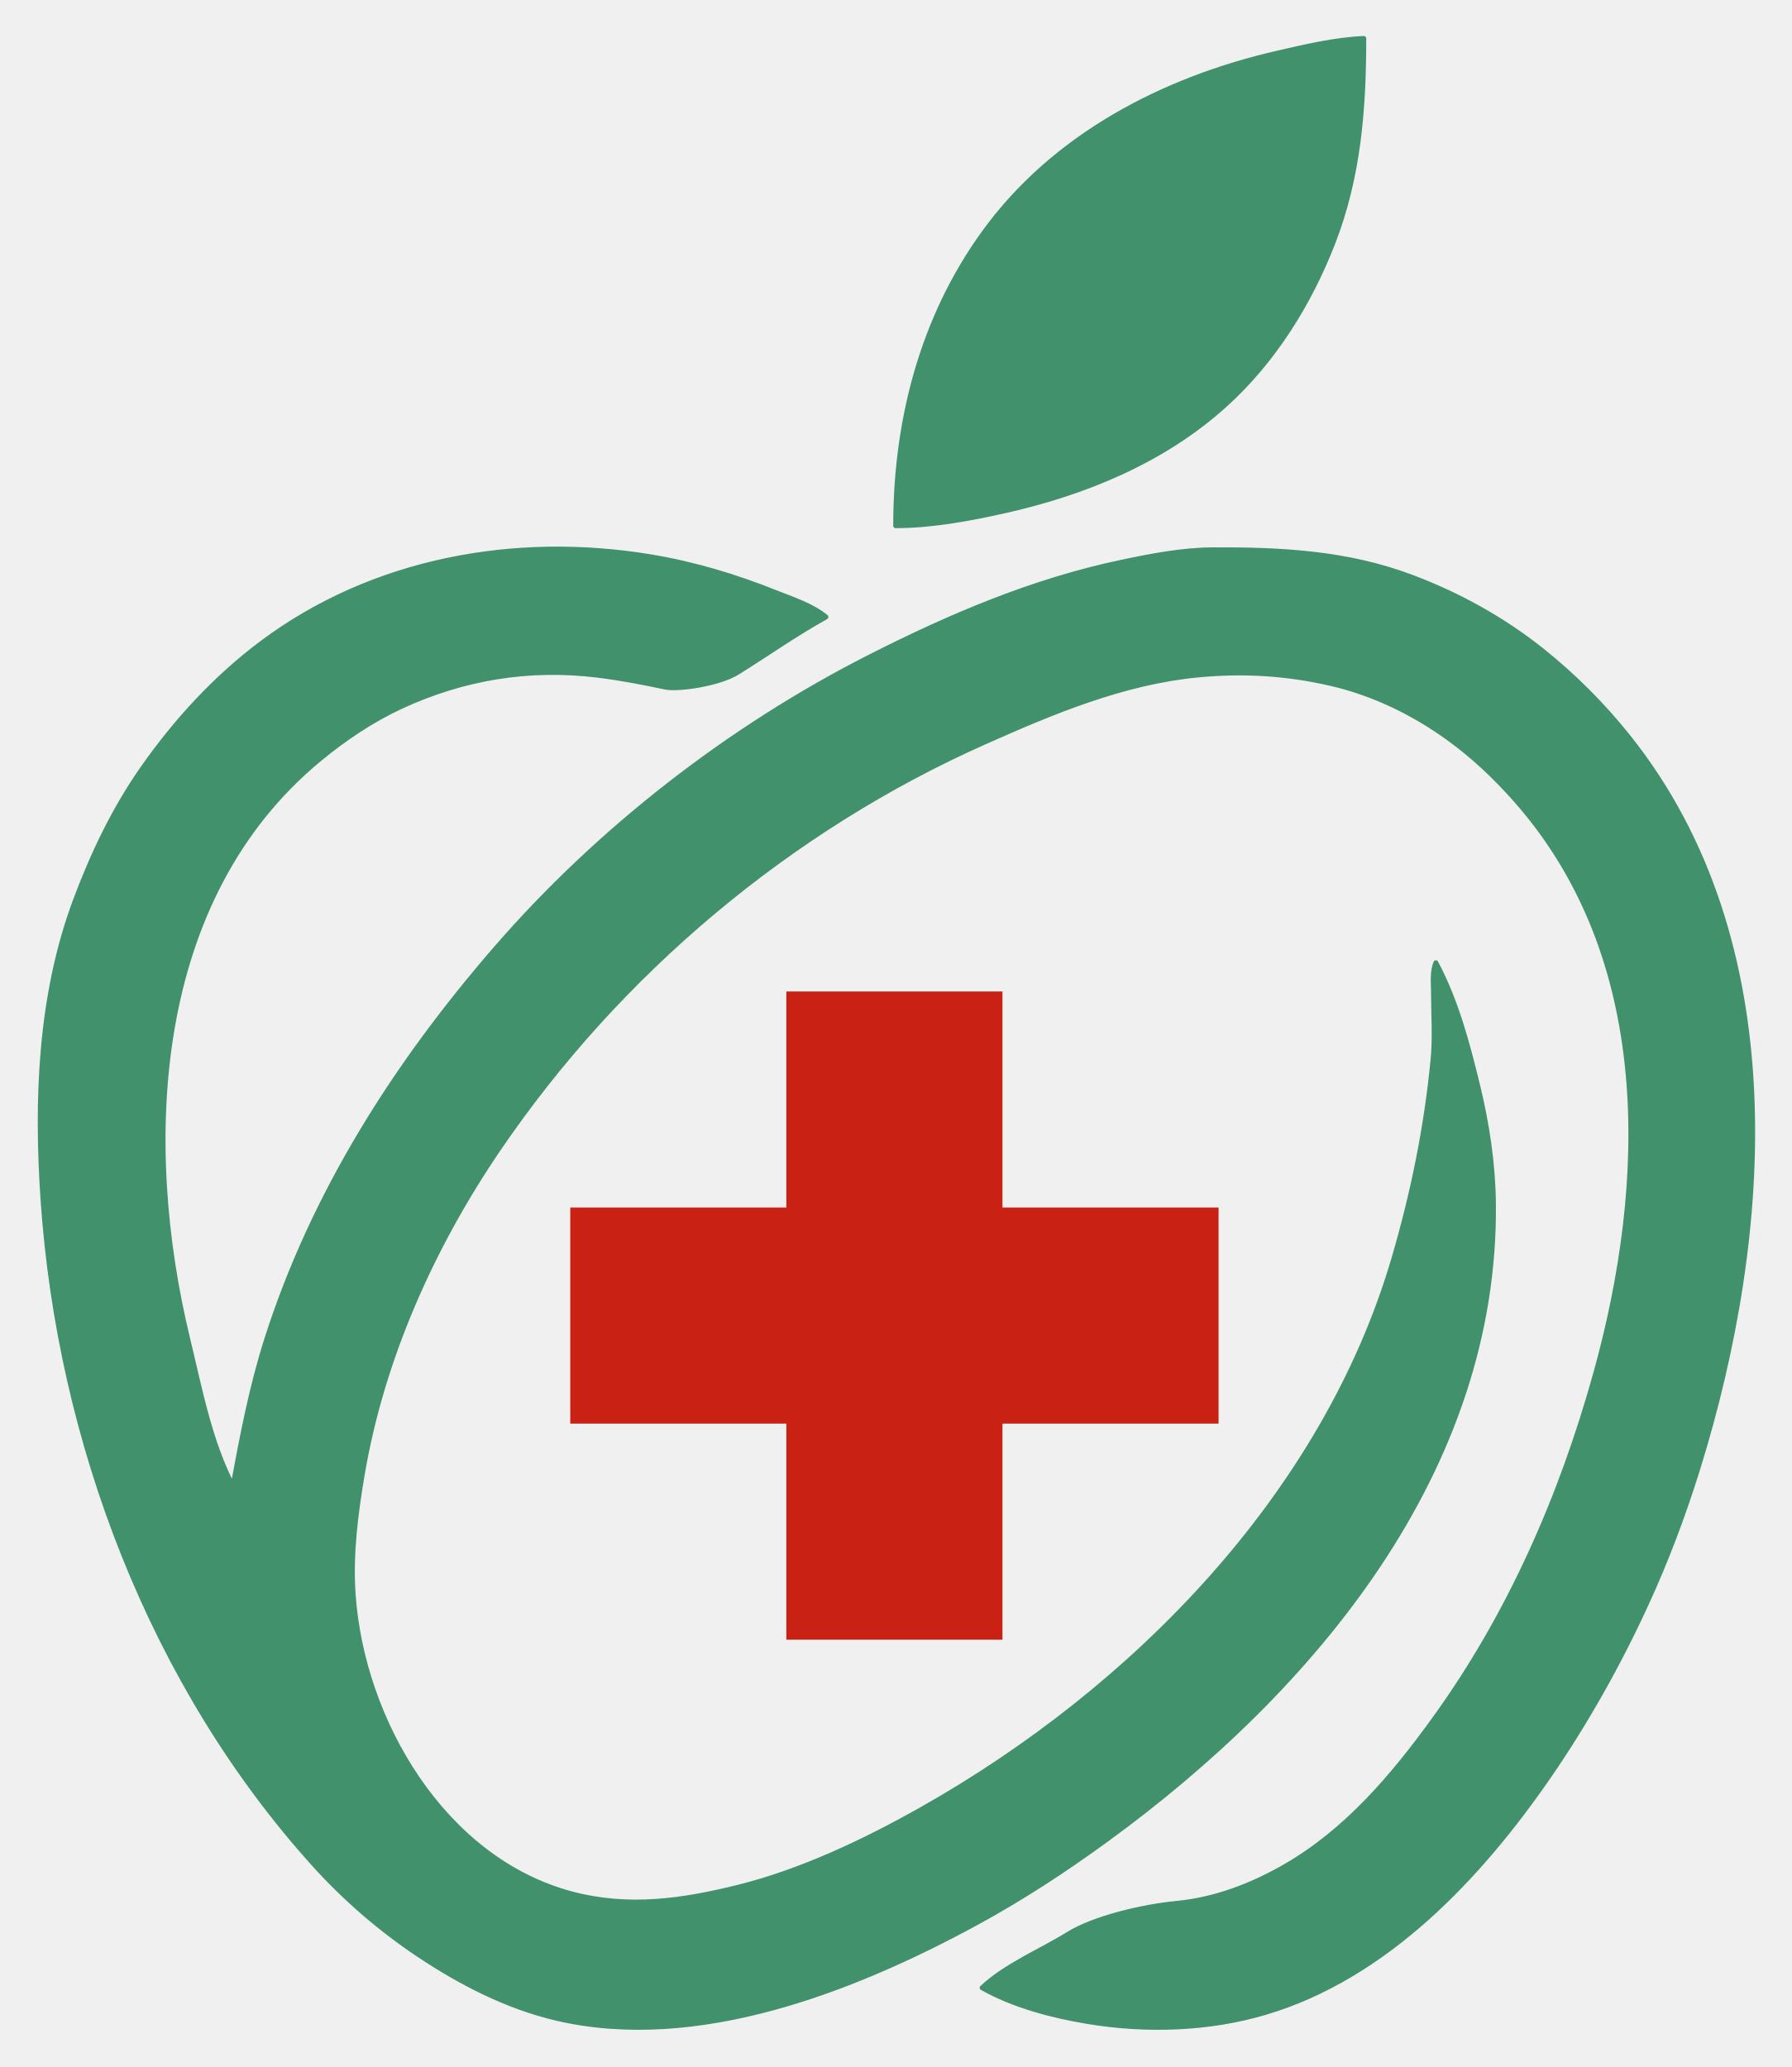
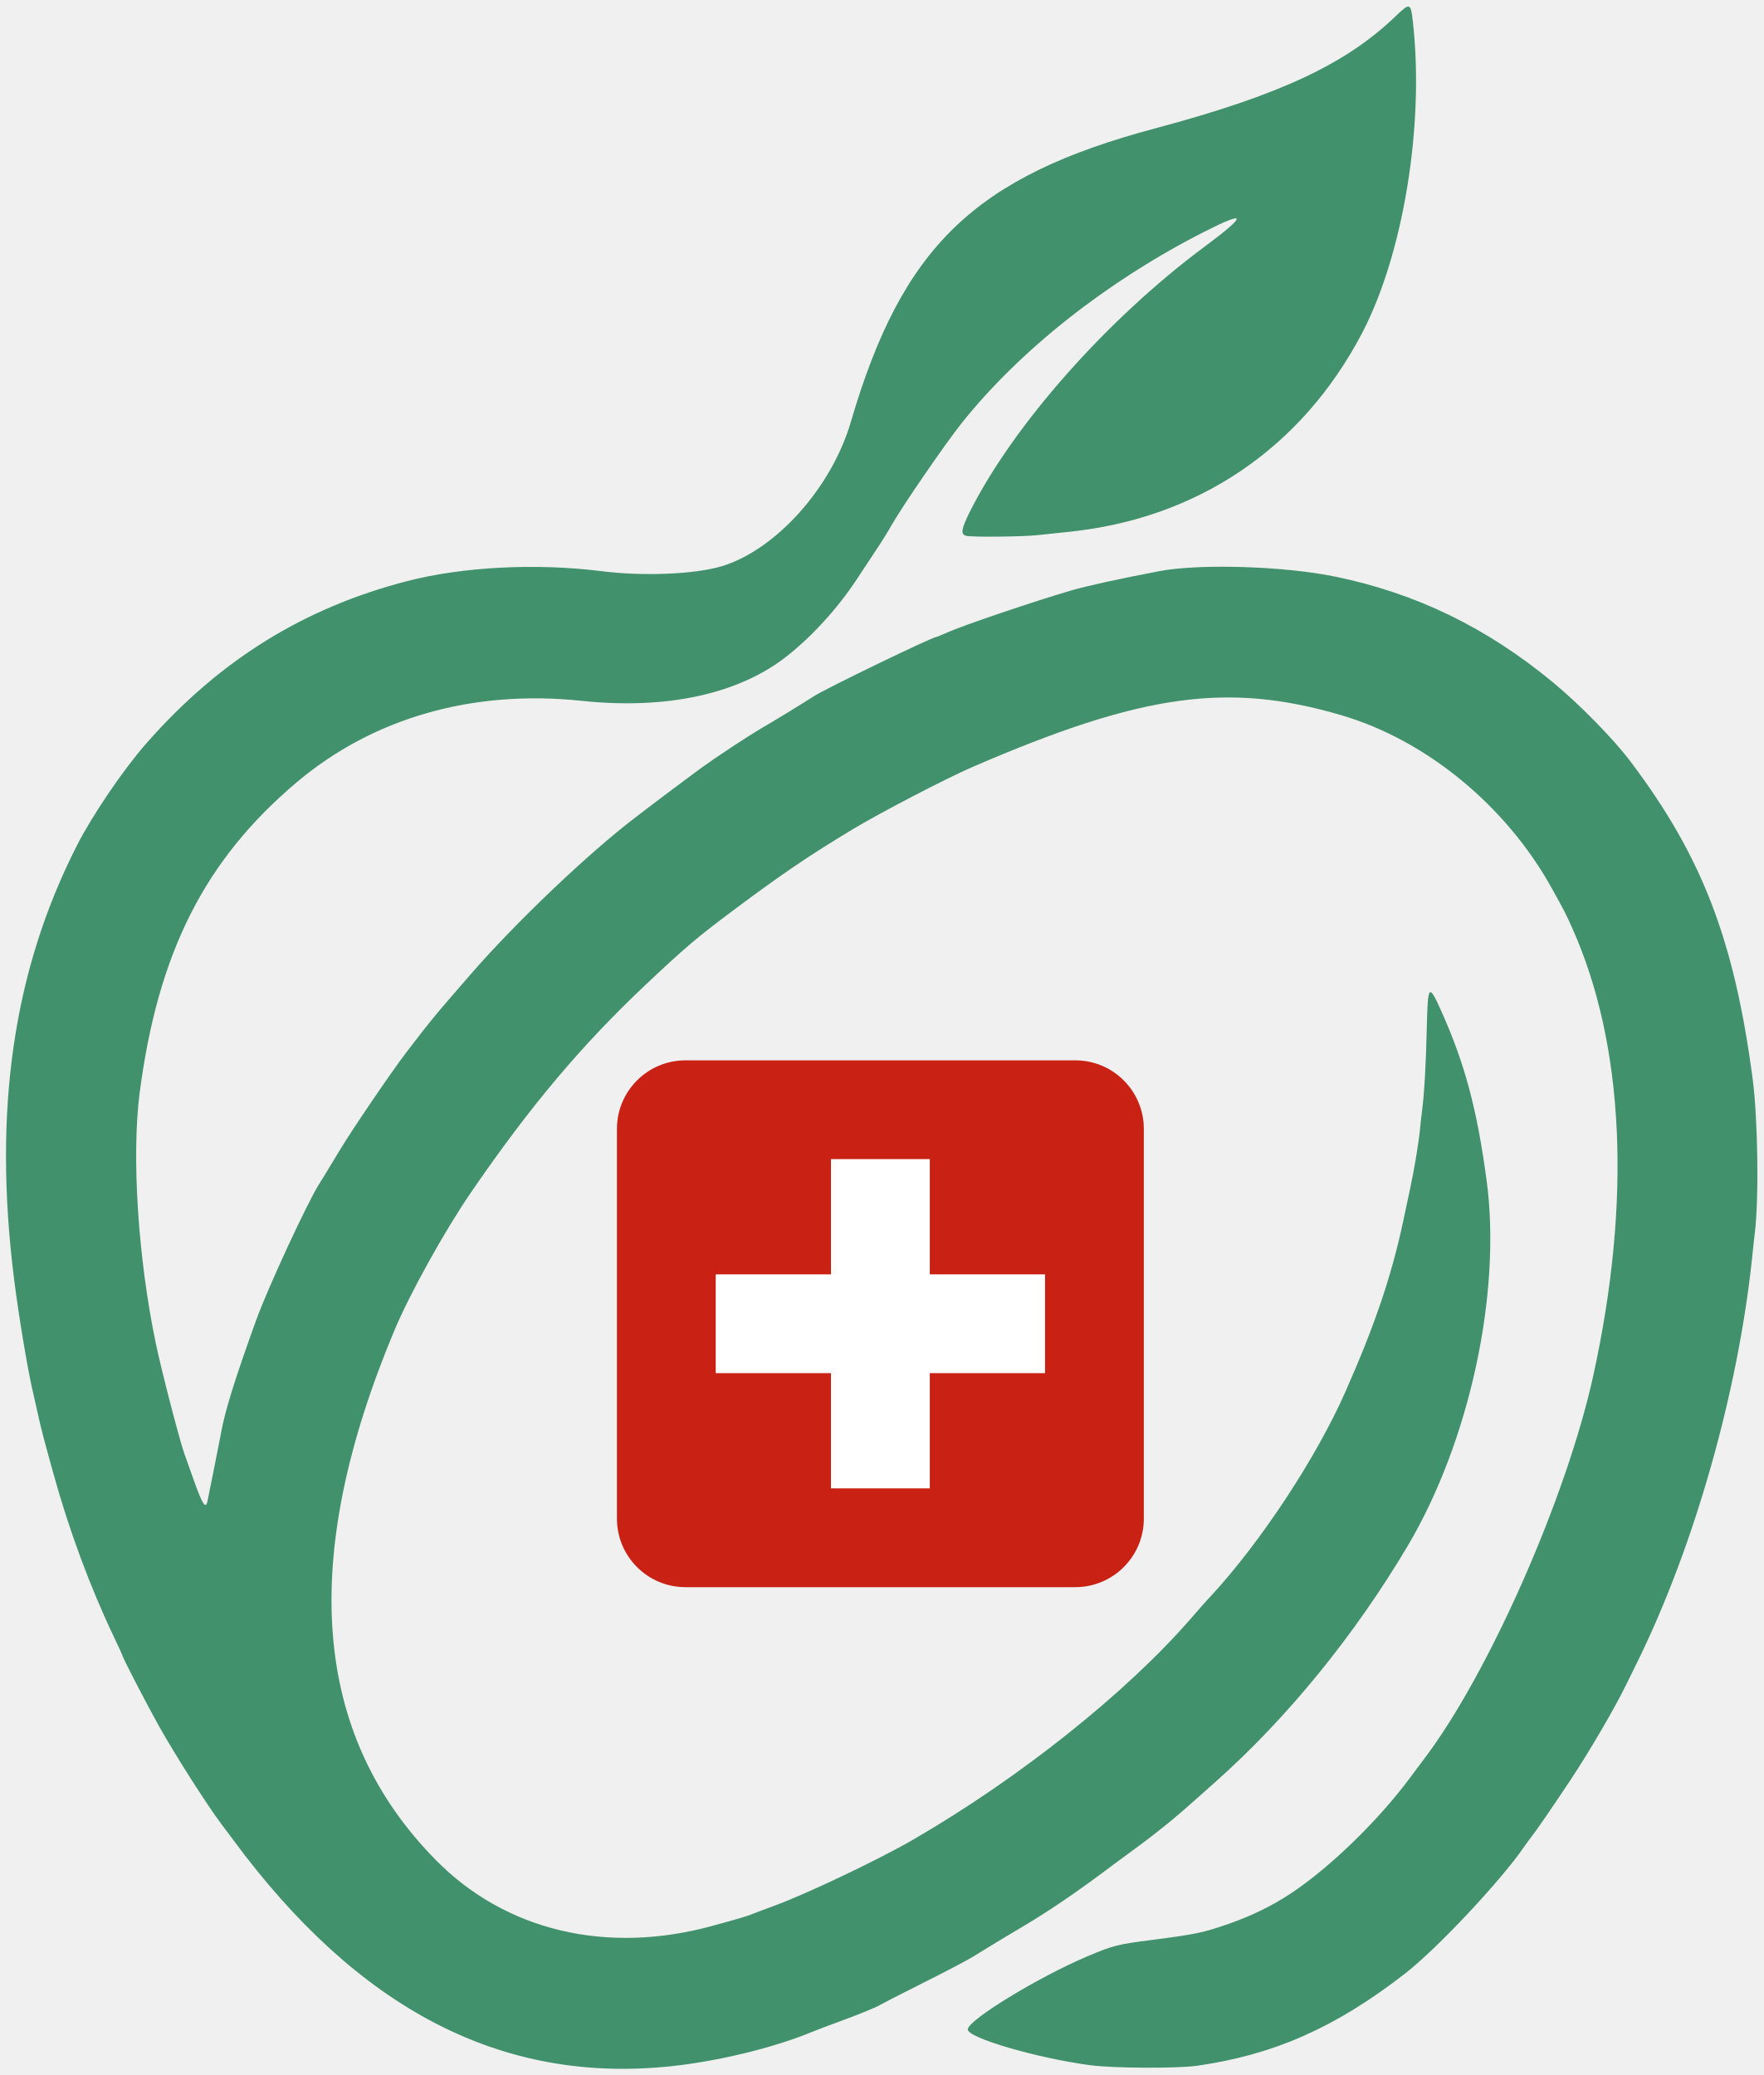
- <svg xmlns="http://www.w3.org/2000/svg" viewBox="17 60 746 861">
-   <g fill="#40916c" stroke="#40916c" stroke-width="2" stroke-linejoin="round">
-     <path d="M390 279C405.004 278.99 420.388 276.14 435 272.884C468.499 265.421 501.16 252.086 527 228.829C547.328 210.534 562.356 186.38 572.189 161C582.861 133.453 585 105.211 585 76C572.895 76.52 560.757 79.409 549 82.113C501.473 93.041 455.9 116.668 426.745 157C400.955 192.678 390 235.508 390 279z" />
-     <path d="M615 461C613.339 464.959 614 469.74 614 474C614 482.91 614.675 492.128 613.83 501C611.137 529.304 605.557 556.716 597.576 584C568.624 682.978 488.957 763.885 401 813.576C377.574 826.81 351.153 839.402 325 845.964C301.499 851.86 278.783 855.194 255 848.845C201.467 834.553 167.688 776.556 164.09 724C162.947 707.323 165.131 690.392 167.919 674C176.116 625.803 196.964 579.308 224.344 539C274.411 465.293 345.514 405.428 427 369.139C455.411 356.486 484.714 344.171 516 341.17C534.667 339.379 552.669 340.449 571 344.651C588.691 348.707 605.302 356.715 620 367.294C630.437 374.805 639.539 383.408 648.05 393C706.451 458.816 703.768 552.162 681.576 632C667.268 683.471 645.753 732.611 614.424 776C597.263 799.768 577.783 822.814 552 837.573C538.118 845.519 523.002 851.301 507 852.83C492.6 854.2 472.4 859.1 462 865.576C450.445 872.735 435.909 878.692 426 888C438.967 895.372 455.356 899.659 470 902.08C494.333 906.103 520.254 905.328 544 898.279C594.225 883.372 633.212 841.731 661.974 800C677.574 777.366 691.224 752.979 702.691 728C711.029 709.84 718.102 691.064 724.026 672C754.597 573.601 763.153 452.284 695.199 367C684.547 353.632 672.369 341.452 659 330.801C642.779 317.877 624.391 307.738 605 300.425C578.011 290.247 550.487 288.863 522 289.001C509.326 289.062 496.345 291.599 484 294.196C447.129 301.951 412.495 316.729 379 333.756C320.726 363.381 266.363 405.654 223.576 455C181.918 503.043 147.427 557.031 128.029 618C121.648 638.053 117.842 658.379 114 679C104.319 660.628 100.128 638.022 95.258 618C75.225 535.647 79.82 434.215 150 376.25C160.292 367.749 171.854 359.929 184 354.309C210.057 342.254 237.446 337.769 266 341.286C275.358 342.439 284.781 344.247 294 346.211C299.5 347.4 316.6 344.8 324 340.192C336.337 332.532 348.3 324.044 361 317C355.159 312.16 346.992 309.605 340 306.8C323.263 300.086 305.806 294.869 288 291.92C231.562 282.571 172.288 293.233 126 327.895C106.707 342.342 90.247 360.296 76.438 380C64.533 396.987 55.667 415.631 48.424 435C33.615 474.607 32.039 518.297 34.91 560C41.824 660.396 80.219 761.903 148.17 837C160.719 850.87 175.459 863.593 191 873.999C208.666 885.829 228.166 895.933 249 900.765C307.392 914.308 372.404 888.737 423 861.309C442.205 850.898 460.354 839.018 478 826.151C563.692 763.667 640.321 672.387 638.996 561C638.801 544.611 636.26 527.905 632.374 512C628.129 494.625 623.485 476.915 615 461z" />
-   </g>
-   <path fill="#c92215" d="M344.5 473h90v90h90v90h-90v90h-90v-90h-90v-90h90z" />
+ <svg xmlns="http://www.w3.org/2000/svg" viewBox="345 124 1312 1544">
+   <path fill="#40916c" d="M844.0 1661.5C879.3 1657.8 921.2 1647.6 949.5 1635.8C953.4 1634.2 962.1 1630.9 969.0 1628.4C981.8 1623.8 997.7 1617.3 999.5 1616.0C1000.0 1615.6 1014.0 1608.4 1030.5 1600.1C1047.0 1591.9 1064.1 1582.9 1068.5 1580.2C1072.9 1577.5 1080.8 1572.7 1086.0 1569.5C1091.2 1566.3 1098.2 1562.2 1101.5 1560.2C1124.4 1546.8 1145.9 1532.2 1174.1 1510.9C1180.4 1506.2 1188.9 1500.0 1193.0 1497.0C1197.1 1494.0 1205.2 1487.8 1211.0 1483.1C1221.5 1474.6 1223.7 1472.7 1249.5 1449.7C1303.0 1402.1 1352.8 1340.8 1392.2 1274.5C1438.4 1196.6 1462.3 1085.8 1451.0 1002.2C1443.9 949.4 1434.9 915.8 1417.6 877.0C1407.9 855.3 1407.3 856.0 1406.5 889.5C1405.9 916.4 1404.6 938.4 1403.0 950.5C1402.5 954.4 1401.8 960.4 1401.5 964.0C1400.4 975.1 1397.1 994.9 1393.9 1009.5C1392.3 1017.2 1390.0 1027.8 1388.9 1033.0C1380.1 1074.0 1367.9 1110.0 1345.8 1160.0C1324.2 1208.8 1283.3 1271.0 1246.1 1311.4C1242.9 1314.7 1236.3 1322.2 1231.3 1328.0C1183.1 1383.6 1103.5 1447.0 1024.5 1492.8C999.2 1507.5 945.3 1533.2 921.0 1542.1C913.6 1544.8 905.9 1547.7 904.0 1548.5C900.5 1549.9 896.6 1551.1 875.5 1556.9C796.6 1578.7 721.1 1560.8 669.2 1508.0C577.3 1414.7 567.1 1284.3 638.4 1114.0C650.0 1086.4 675.7 1040.0 695.6 1011.0C739.5 947.0 777.5 901.9 825.5 856.6C855.1 828.7 863.5 821.6 890.5 801.4C927.1 774.1 946.2 761.1 979.5 741.0C1000.1 728.6 1049.5 702.9 1069.0 694.5C1194.7 640.2 1258.2 631.3 1343.0 656.2C1406.0 674.7 1465.3 723.4 1499.2 784.4C1508.4 800.9 1510.2 804.3 1514.7 814.5C1553.5 901.2 1559.0 1017.2 1530.4 1147.5C1510.6 1237.9 1452.8 1369.0 1404.7 1432.6C1402.6 1435.3 1398.0 1441.5 1394.3 1446.5C1370.6 1478.5 1334.7 1513.4 1305.8 1532.6C1291.9 1541.9 1276.6 1549.4 1259.5 1555.4C1240.0 1562.2 1234.5 1563.3 1202.0 1567.5C1176.3 1570.8 1173.2 1571.6 1154.0 1579.7C1117.4 1595.2 1065.0 1627.2 1065.0 1634.1C1065.0 1640.4 1116.4 1655.4 1156.0 1660.7C1172.9 1663.0 1220.2 1663.2 1235.0 1661.2C1292.6 1653.1 1338.7 1632.7 1390.5 1592.4C1414.5 1573.7 1462.3 1522.7 1479.2 1497.8C1480.6 1495.8 1483.0 1492.5 1484.7 1490.3C1488.3 1485.8 1499.7 1469.1 1513.3 1448.7C1527.5 1427.3 1546.2 1395.3 1554.9 1377.5C1557.6 1372.0 1561.5 1364.1 1563.5 1360.0C1605.6 1274.2 1637.9 1160.4 1648.5 1060.5C1649.3 1052.2 1650.3 1043.9 1650.5 1042.0C1653.7 1017.0 1652.9 957.0 1649.0 927.1C1635.3 823.4 1611.4 761.3 1557.9 690.4C1545.0 673.4 1520.2 648.1 1500.1 631.5C1450.7 590.7 1398.1 565.3 1338.1 553.0C1299.9 545.2 1237.4 543.3 1207.5 549.0C1176.6 554.9 1153.9 559.9 1141.5 563.5C1114.2 571.5 1062.0 589.2 1050.3 594.4C1045.8 596.4 1041.9 598.0 1041.5 598.0C1038.6 598.0 959.8 636.1 950.8 641.9C942.7 647.1 920.5 660.7 911.0 666.2C900.8 672.2 877.9 687.3 866.6 695.5C858.1 701.7 833.3 720.3 826.4 725.6C823.6 727.7 819.6 730.8 817.4 732.5C782.4 759.2 728.6 810.5 695.5 848.6C668.1 880.1 665.2 883.6 646.6 908.0C636.7 920.9 607.3 964.1 598.5 978.7C597.4 980.5 593.8 986.4 590.6 991.7C587.4 997.1 583.7 1003.1 582.4 1005.1C573.4 1019.4 544.3 1082.3 535.7 1106.0C519.9 1149.7 512.5 1173.5 509.6 1189.5C508.9 1193.3 506.4 1206.0 504.1 1217.5C501.8 1229.0 499.7 1239.5 499.4 1240.8C498.1 1247.4 495.7 1243.8 489.0 1224.9C486.2 1217.0 483.0 1208.2 482.1 1205.5C478.7 1196.1 465.0 1143.3 461.0 1124.0C447.7 1060.5 442.8 984.5 448.9 937.2C462.5 832.9 497.2 764.1 565.5 706.3C622.5 658.1 696.7 636.9 778.0 645.5C841.2 652.2 895.3 640.3 931.0 611.8C949.9 596.8 968.7 576.0 982.8 554.5C986.4 549.0 992.8 539.3 997.0 533.0C1001.2 526.7 1006.1 518.8 1007.9 515.5C1015.6 501.7 1048.0 454.5 1060.5 438.8C1104.0 384.3 1168.8 333.2 1240.5 296.7C1273.1 280.1 1273.3 283.7 1241.0 307.7C1168.8 361.3 1098.9 440.3 1066.6 504.7C1060.2 517.6 1059.5 521.6 1063.8 522.7C1067.6 523.8 1107.4 523.4 1117.8 522.1C1122.6 521.6 1131.9 520.6 1138.5 519.9C1235.2 510.5 1313.1 458.1 1358.3 372.0C1389.2 313.0 1404.9 216.3 1396.1 139.6C1394.6 126.1 1393.9 125.9 1383.3 136.1C1346.2 171.8 1296.7 194.9 1204.5 219.5C1070.1 255.4 1016.3 307.3 978.0 438.0C963.6 487.2 921.8 533.6 881.4 545.5C861.1 551.4 823.2 552.9 792.5 549.0C743.7 542.9 689.2 545.7 647.5 556.5C570.7 576.5 508.2 615.3 454.0 677.0C437.0 696.3 413.8 730.4 402.3 753.0C354.8 846.3 339.7 950.2 355.5 1076.0C359.1 1104.5 365.9 1145.2 370.0 1162.0C370.9 1166.1 372.5 1173.1 373.5 1177.5C375.4 1186.4 377.9 1195.8 384.6 1220.0C396.4 1262.8 412.2 1305.3 430.1 1342.8C433.3 1349.6 436.0 1355.4 436.0 1355.6C436.0 1357.1 453.9 1391.6 463.5 1408.8C475.4 1430.0 498.7 1466.6 509.5 1481.0C511.8 1484.0 515.6 1489.2 518.1 1492.5C611.6 1619.4 718.3 1674.7 844.0 1661.5Z" />
+   <rect x="804" y="913" width="392" height="392" rx="51" fill="#c92215" />
+   <path fill="#fff" d="M963.25 986.5h73.5v85.75h85.75v73.5h-85.75v85.75h-73.5v-85.75h-85.75v-73.5h85.75z" />
</svg>
